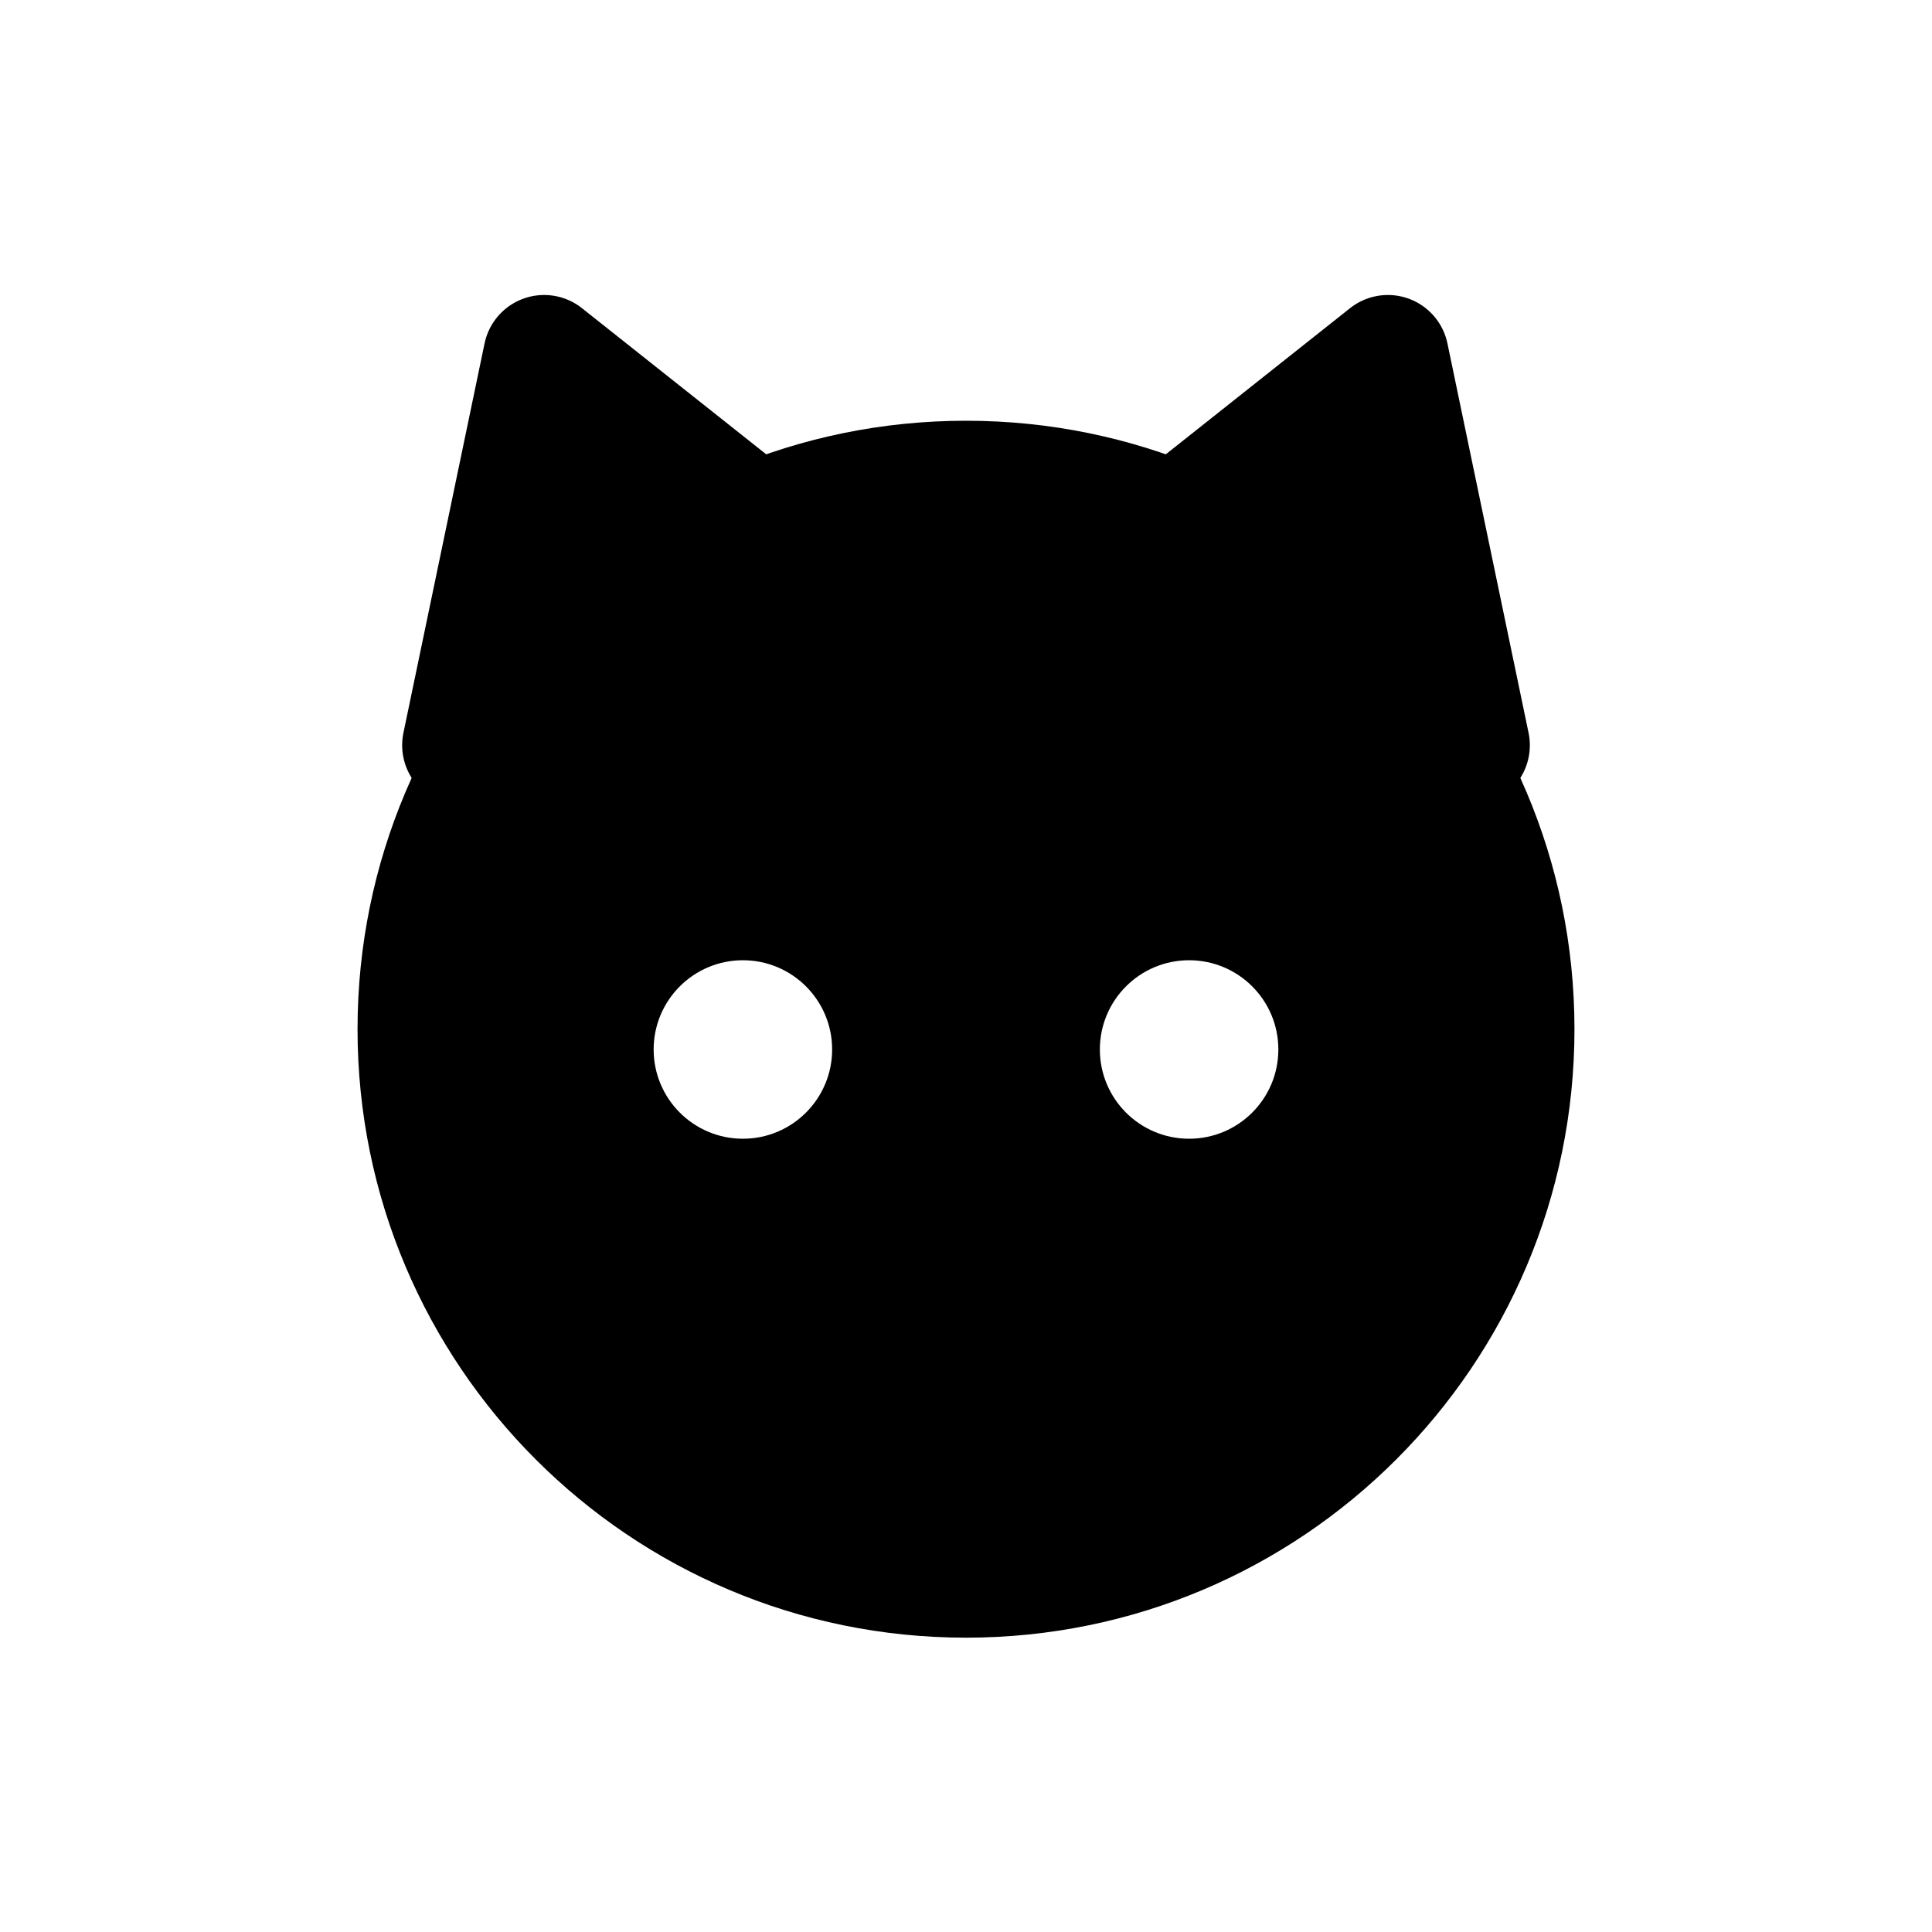
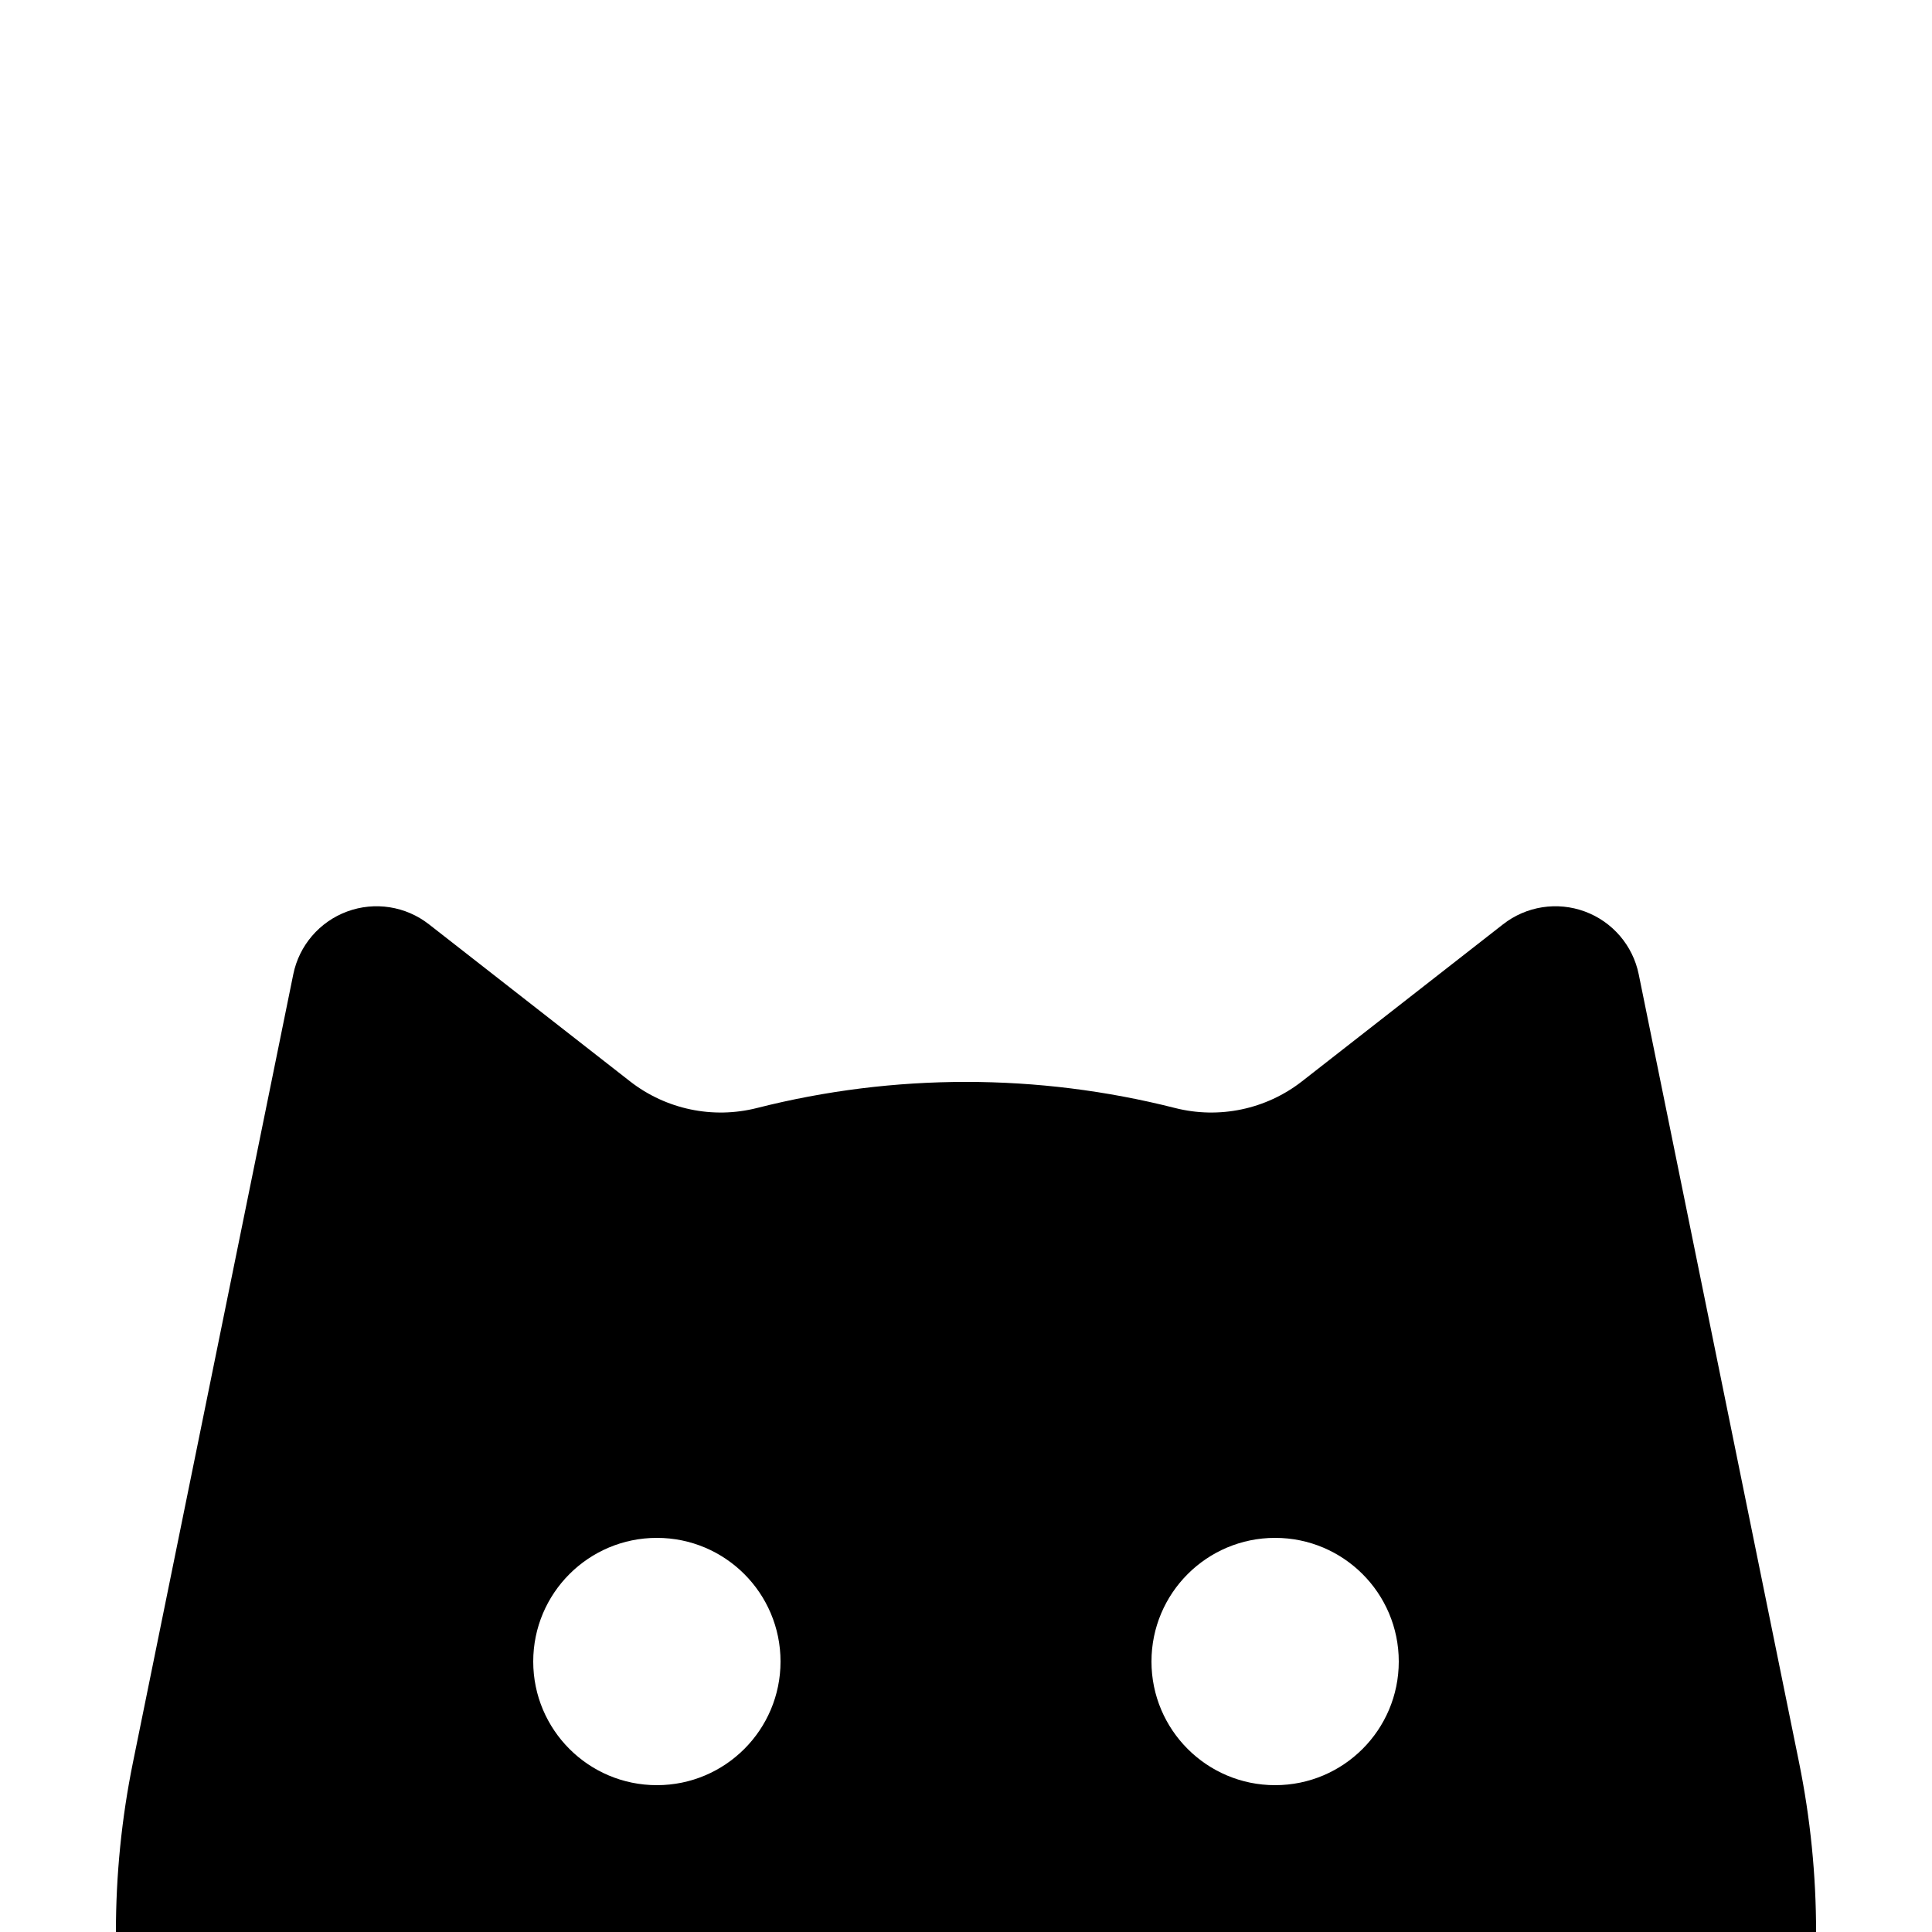
- <svg xmlns="http://www.w3.org/2000/svg" width="1024" height="1024" viewBox="0 0 1024 1024" role="img" aria-label="nekodot">
-   <rect width="1024" height="1024" fill="#fff" />
-   <g transform="translate(82 51) scale(21.5)">
-     <g class="ear" style="--px:15px;--py:16px">
-       <polygon points="7.6,16 9.6,6.4 15.4,11" fill="#000000" stroke="#000000" stroke-width="3" stroke-linejoin="round" />
-     </g>
-     <g transform="matrix(-1 0 0 1 40 0)">
-       <g class="ear" style="--px:15px;--py:16px">
-         <polygon points="7.6,16 9.6,6.4 15.4,11" fill="#000000" stroke="#000000" stroke-width="3" stroke-linejoin="round" />
-       </g>
-     </g>
-     <circle cx="20" cy="23" r="15" fill="#000000" />
-     <g class="track">
-       <g class="lid" style="--ey:23.5px" fill="#ffffff">
-         <circle cx="14.5" cy="23.5" r="2.2" />
-         <circle cx="25.5" cy="23.5" r="2.2" />
-       </g>
-     </g>
-   </g>
+ <svg xmlns="http://www.w3.org/2000/svg" viewBox="0 0 100 100" width="1024" height="1024" role="img" aria-label="nekodot">
+   <rect width="100" height="100" fill="#fff" />
+   <path fill="#000" fill-rule="evenodd" d="M6.88 91.23L15.18 50.43A4.40 4.40 0 0 1 22.20 47.84L32.61 55.97A7.63 7.63 0 0 0 39.18 57.35A44.00 44.00 0 0 1 60.82 57.35A7.63 7.63 0 0 0 67.39 55.97L77.80 47.84A4.40 4.40 0 0 1 84.82 50.43L93.12 91.23A44.00 44.00 0 0 1 94.00 100.00L6.00 100.00A44.00 44.00 0 0 1 6.88 91.23ZM27.6 86a6.4 6.4 0 1 0 12.8 0a6.4 6.4 0 1 0 -12.8 0ZM59.6 86a6.4 6.4 0 1 0 12.8 0a6.4 6.4 0 1 0 -12.8 0Z" />
</svg>
